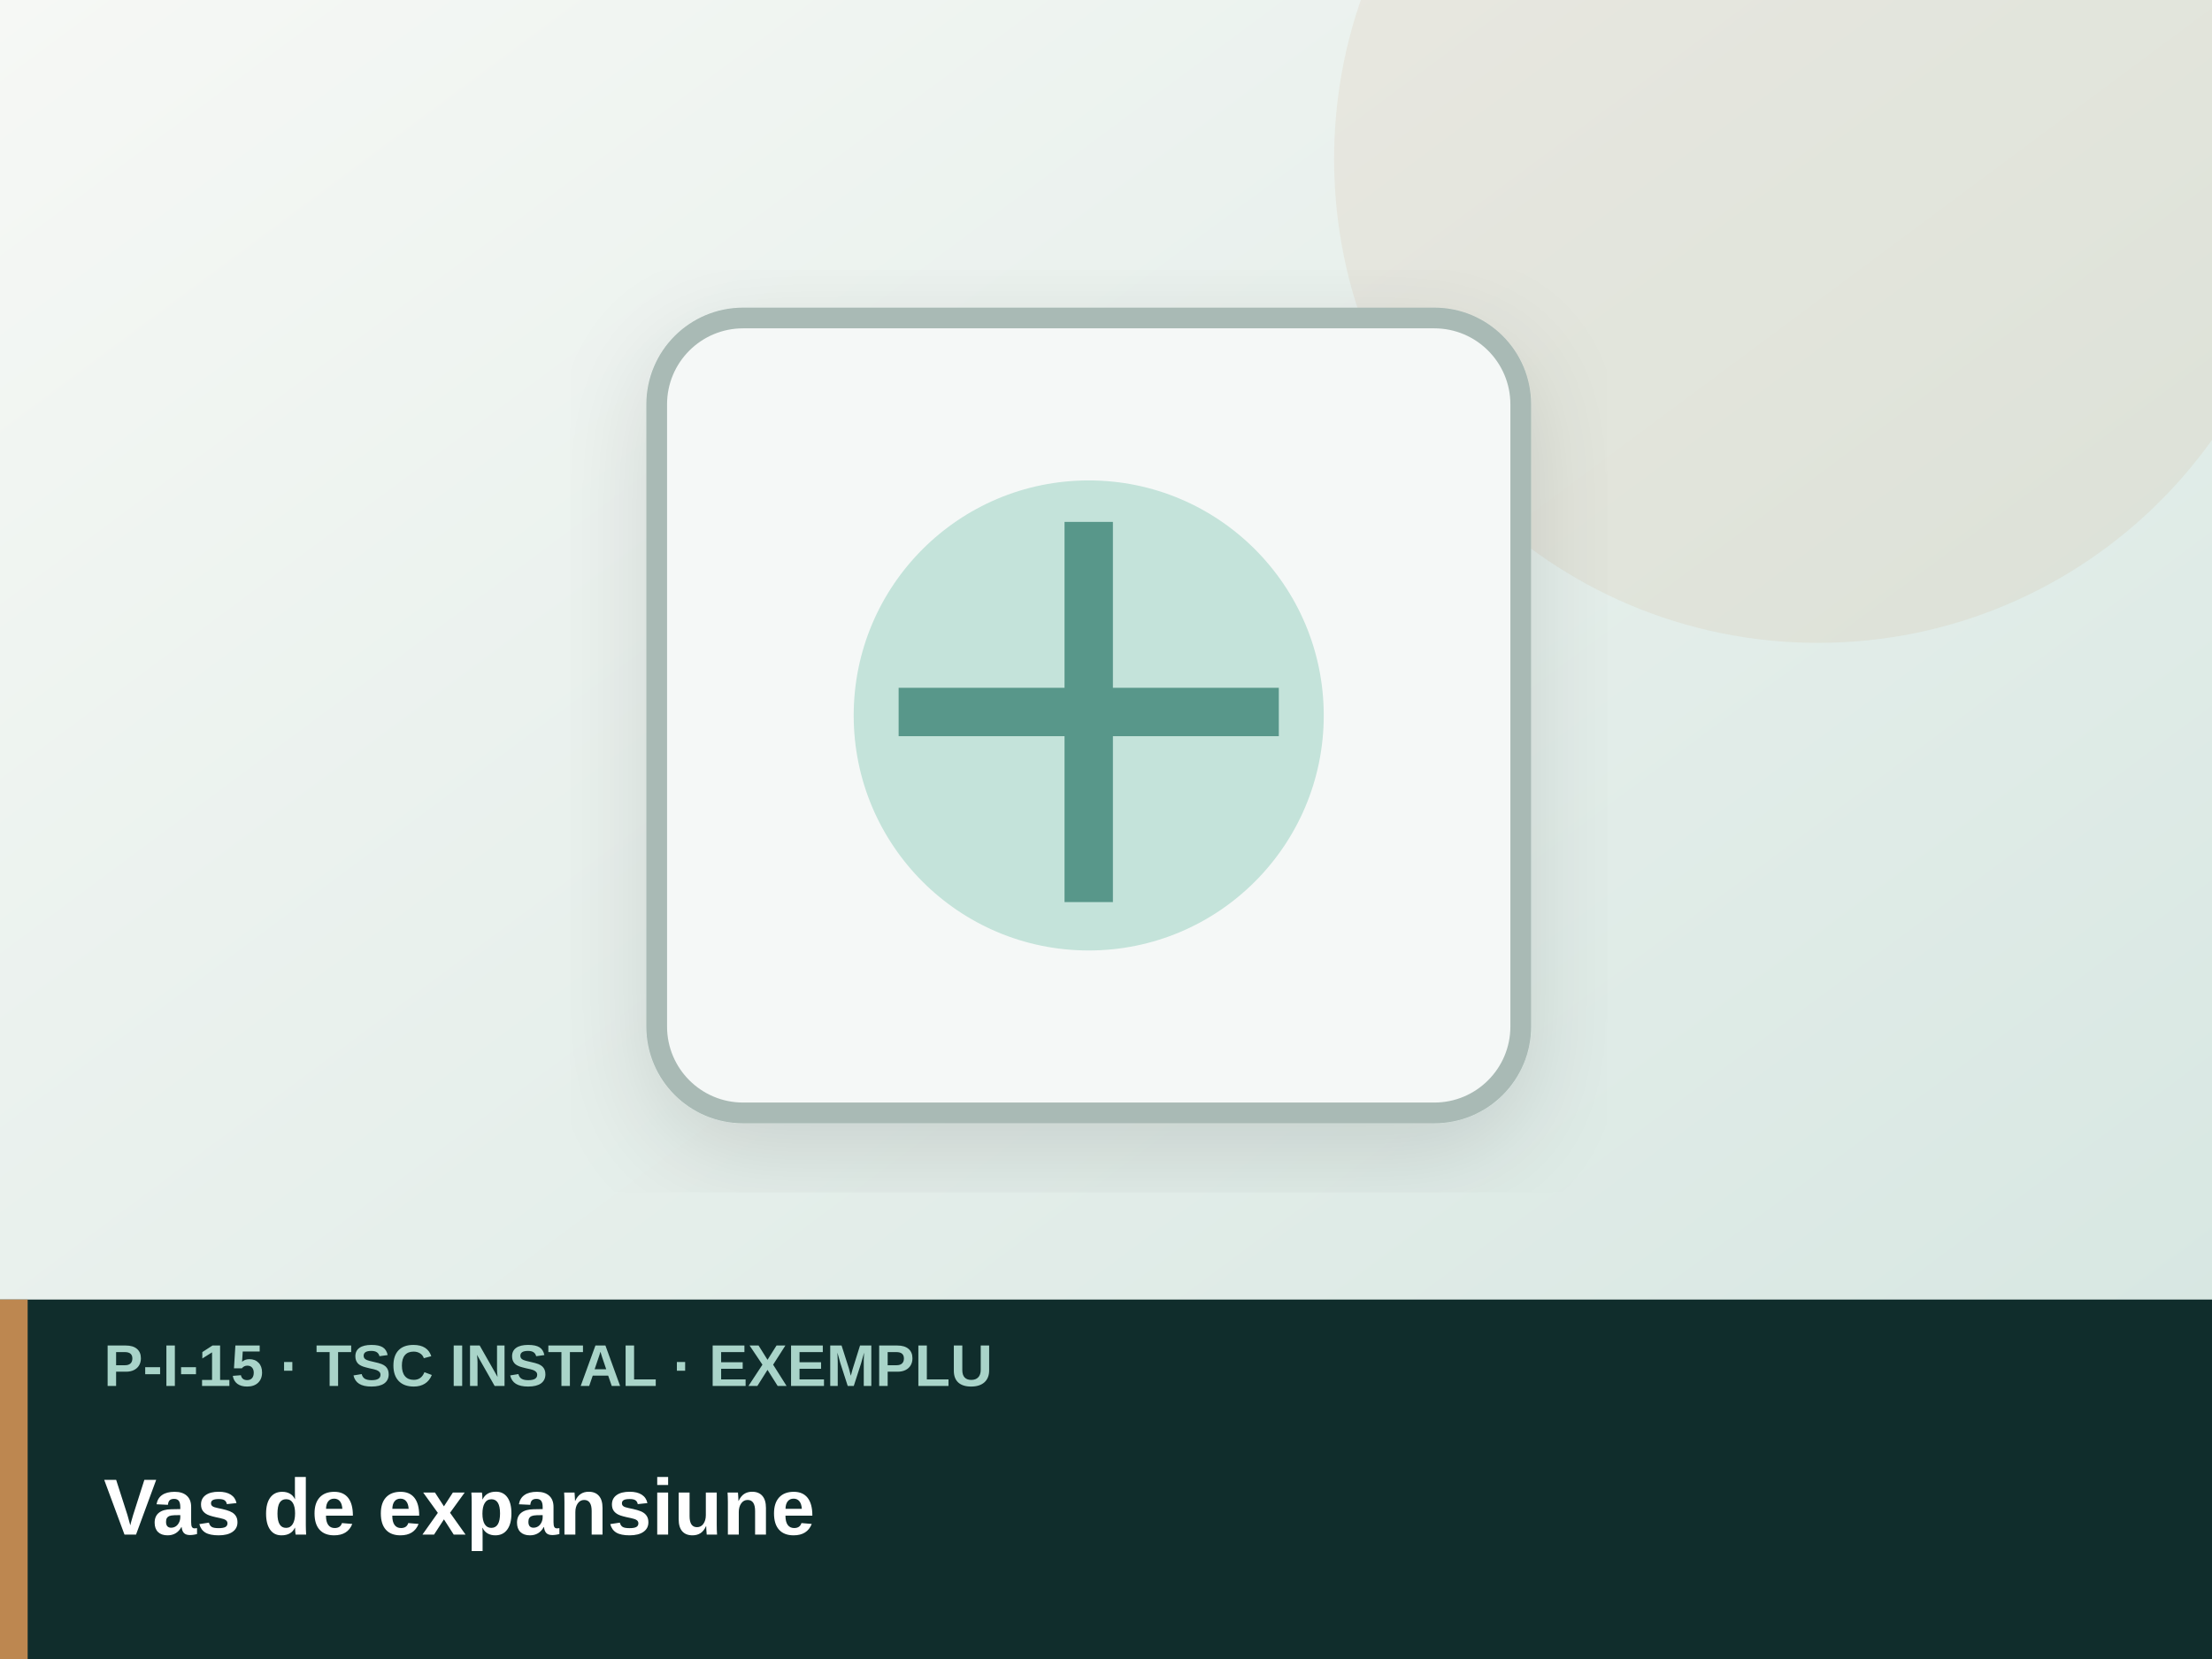
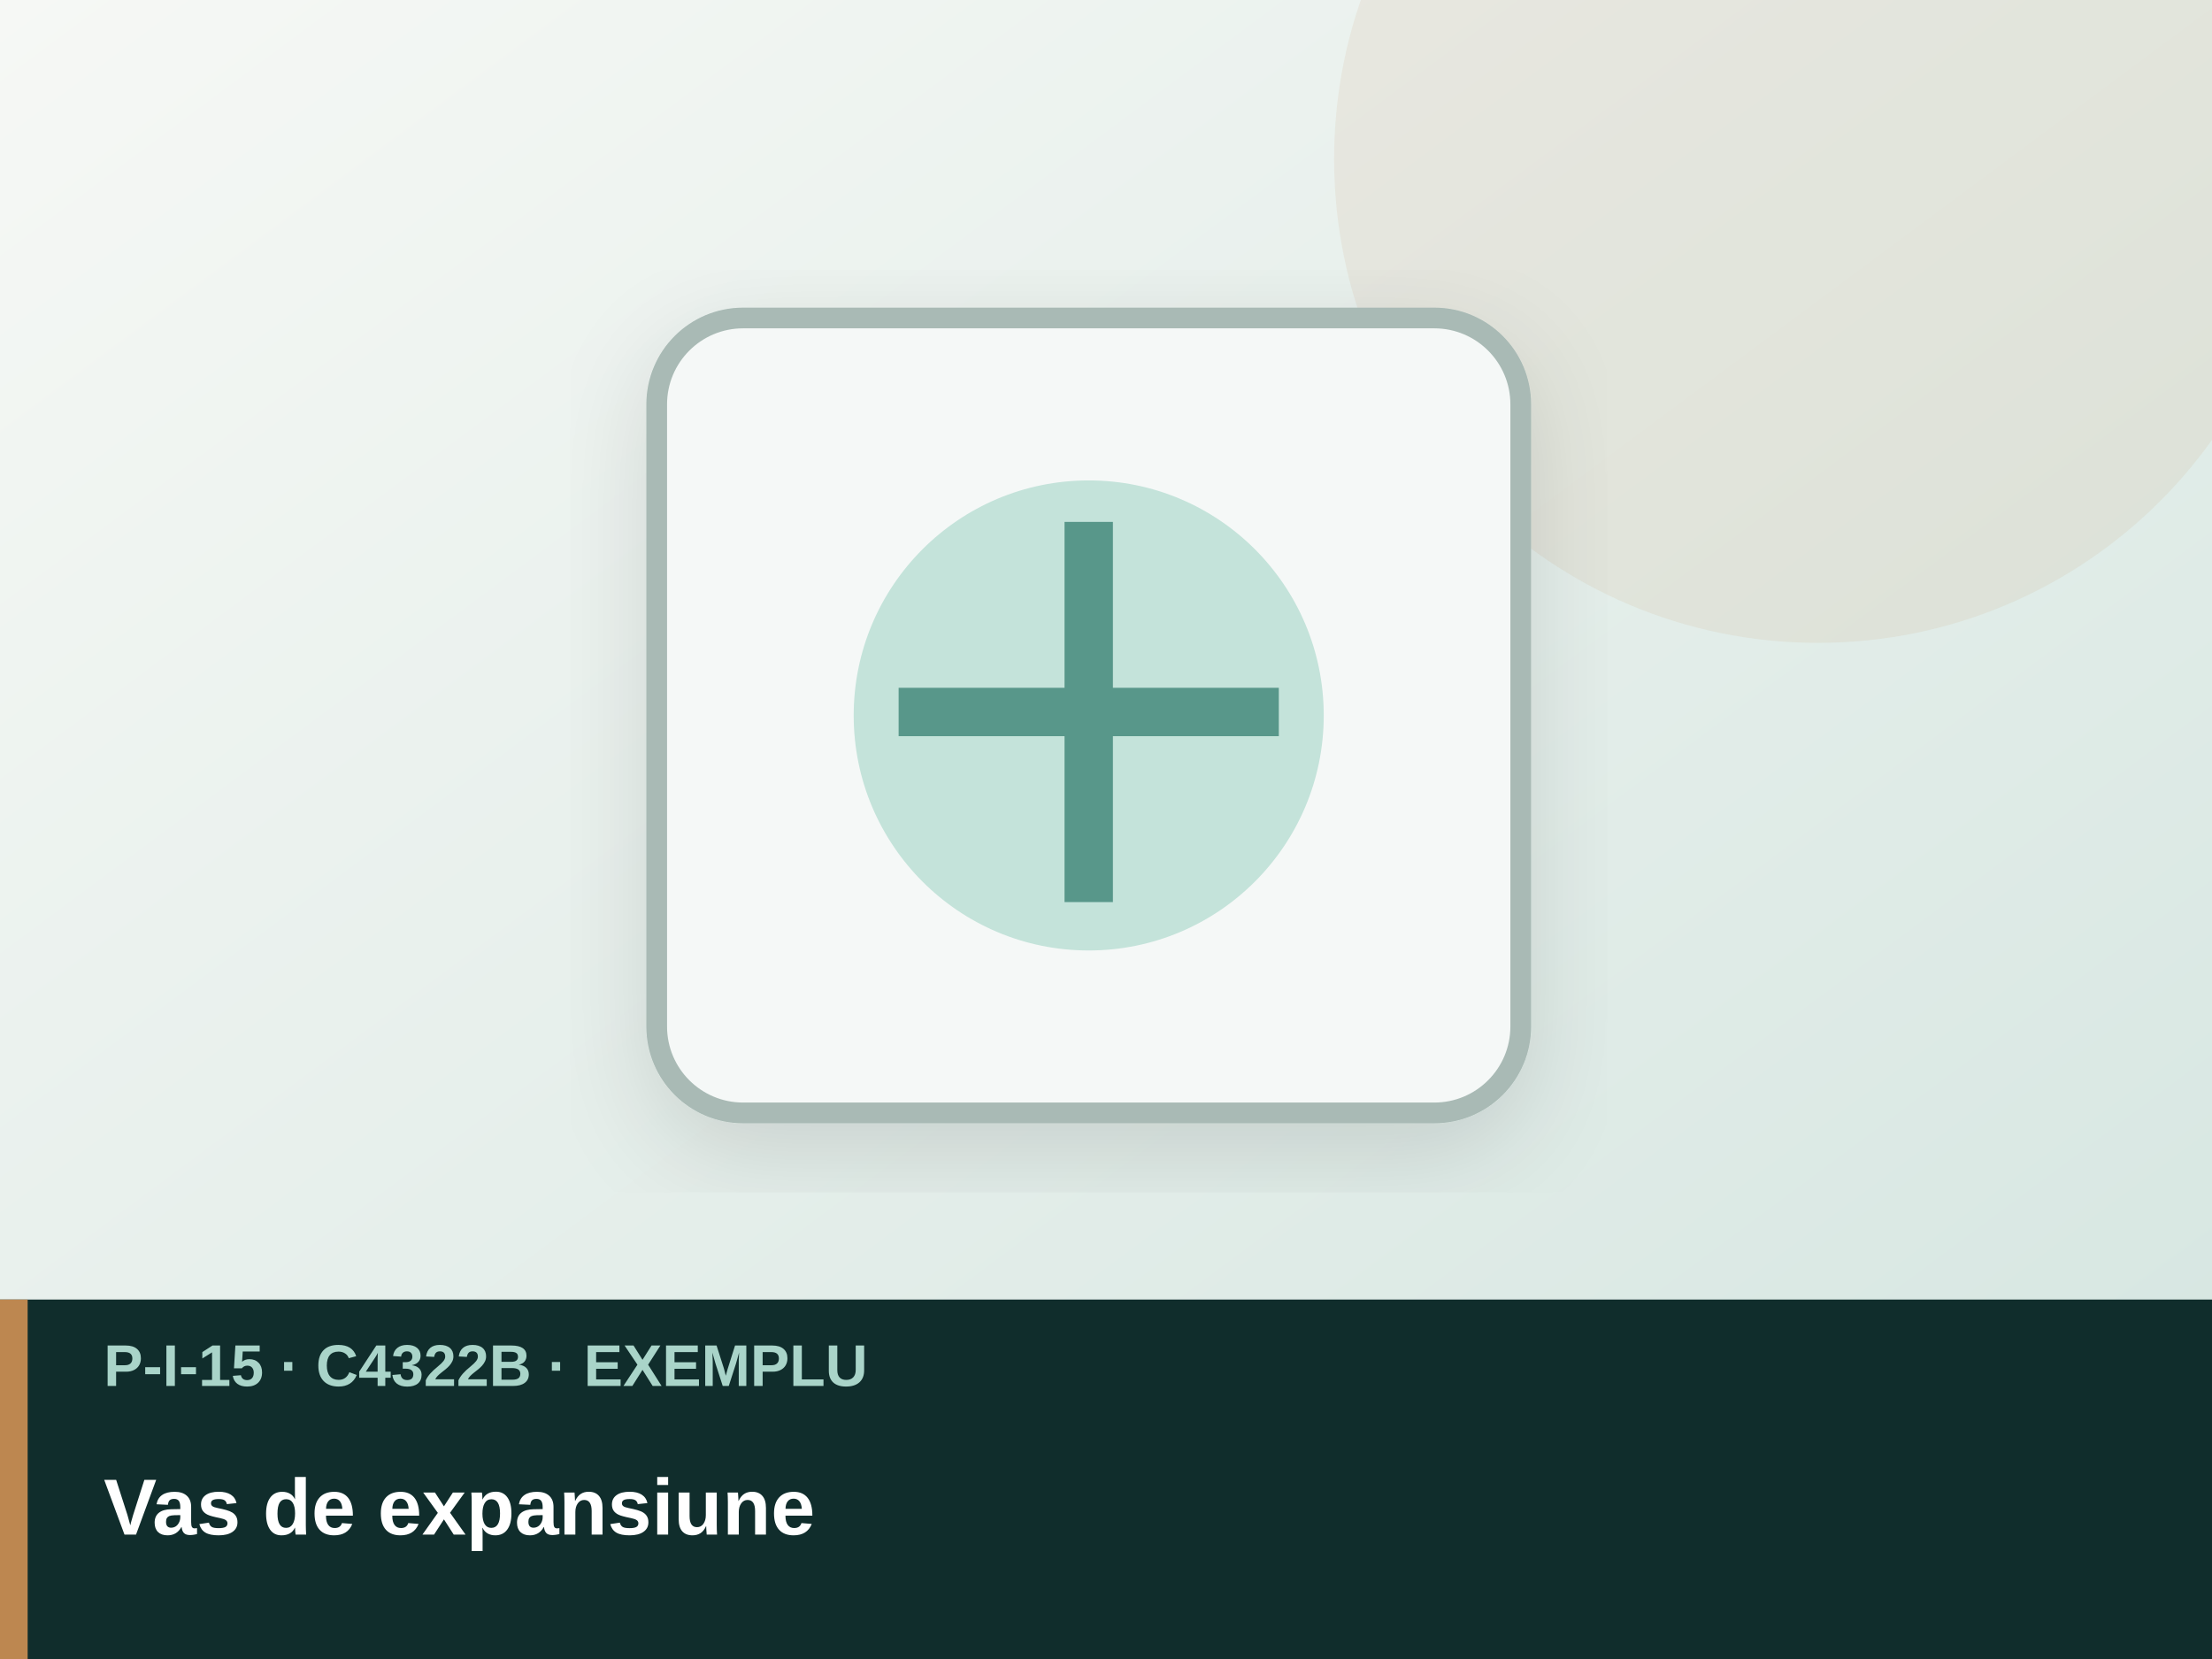
<svg xmlns="http://www.w3.org/2000/svg" width="640" height="480" viewBox="0 0 640 480" role="img" aria-label="Vas de expansiune — ilustrație demonstrativă">
  <defs>
    <linearGradient id="bg" x1="0" y1="0" x2="1" y2="1">
      <stop stop-color="#f6f8f5" />
      <stop offset="1" stop-color="#d4e5e0" />
    </linearGradient>
    <filter id="shadow">
      <feDropShadow dx="0" dy="9" stdDeviation="14" flood-opacity=".12" />
    </filter>
  </defs>
  <rect width="640" height="480" fill="url(#bg)" />
  <circle cx="526" cy="46" r="140" fill="#bd8750" opacity=".1" />
  <g filter="url(#shadow)">
    <rect x="190" y="92" width="250" height="230" rx="25" fill="#f5f8f7" stroke="#a9bab5" stroke-width="6" />
    <circle cx="315" cy="207" r="68" fill="#c4e3da" />
    <path d="M260 206h110m-55-55v110" stroke="#59978a" stroke-width="14" />
  </g>
  <rect y="376" width="640" height="104" fill="#102d2c" />
  <rect y="376" width="8" height="104" fill="#bd8750" />
-   <text x="30" y="401" fill="#a9d4c9" font-family="Arial,sans-serif" font-size="17" font-weight="bold">P-I-15 · TSC INSTAL · EXEMPLU</text>
+   <text x="30" y="401" fill="#a9d4c9" font-family="Arial,sans-serif" font-size="17" font-weight="bold">P-I-15 · C4322B · EXEMPLU</text>
  <text x="30" y="444" fill="#fff" font-family="Arial,sans-serif" font-size="23" font-weight="bold" textLength="221" lengthAdjust="spacingAndGlyphs">Vas de expansiune</text>
</svg>
